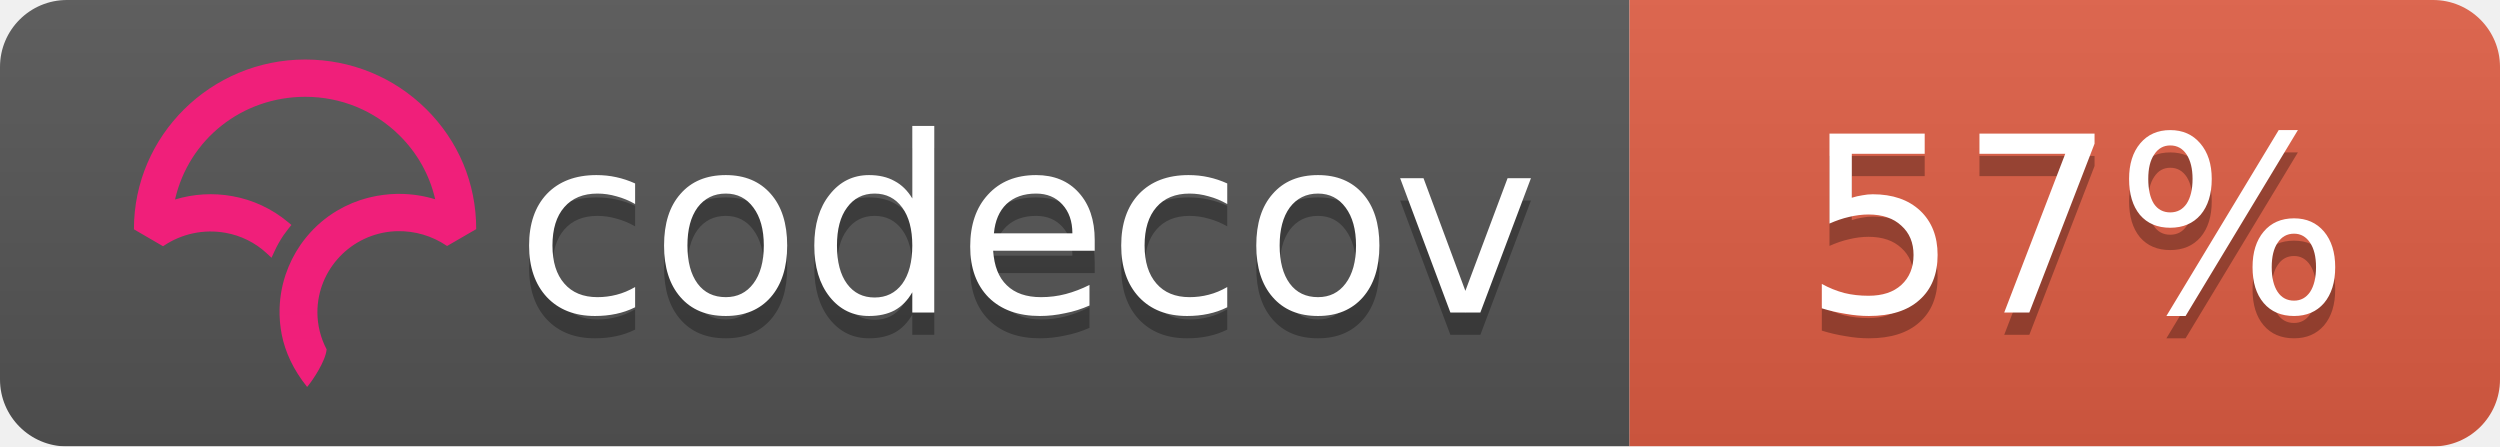
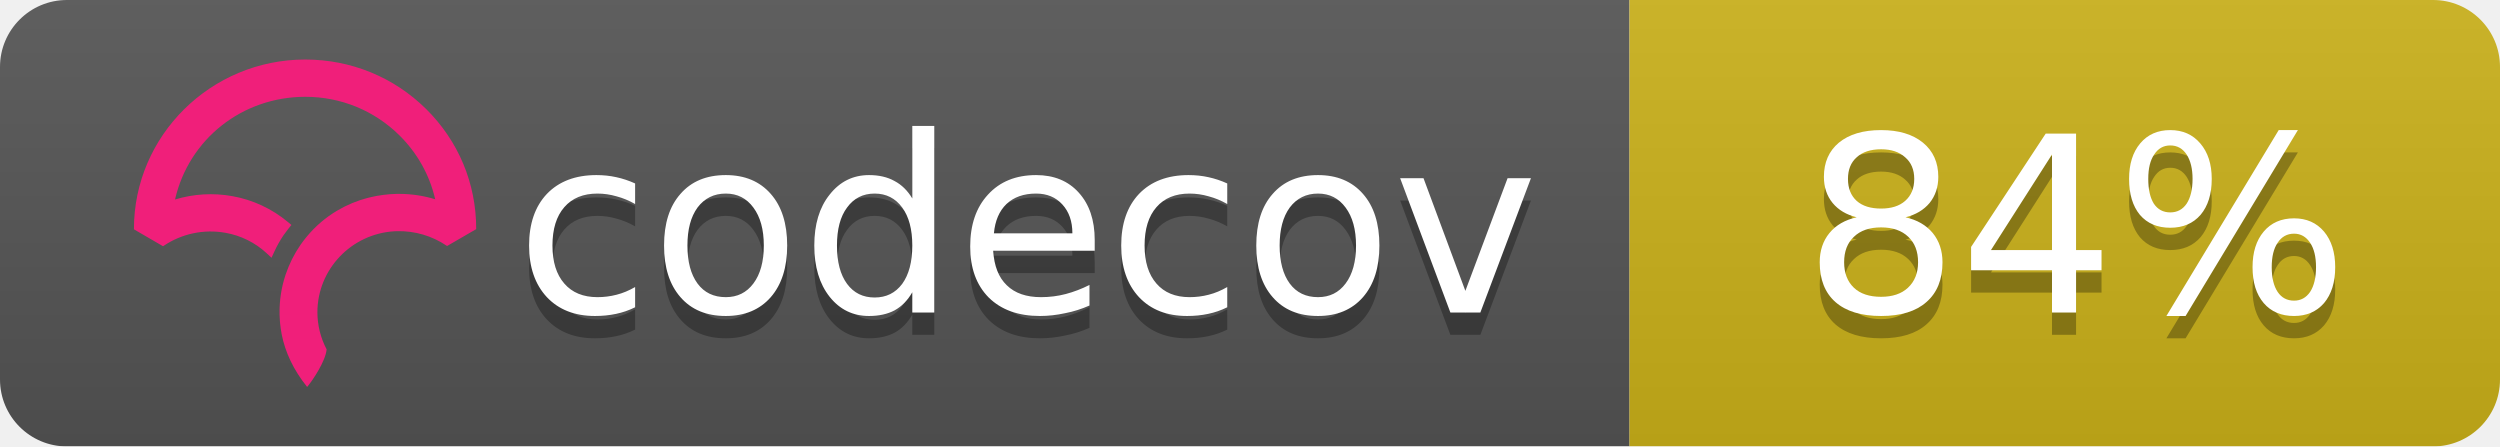
<svg xmlns="http://www.w3.org/2000/svg" width="112" height="20">
  <linearGradient id="b" x2="0" y2="100%">
    <stop offset="0" stop-color="#bbb" stop-opacity=".1" />
    <stop offset="1" stop-opacity=".1" />
  </linearGradient>
  <mask id="a">
    <rect width="112" height="20" rx="3" fill="#fff" />
  </mask>
  <g mask="url(#a)">
    <path fill="#555" d="M0 0h73v20H0z" />
-     <path fill="#e05d44" d="M73 0h39v20H73z" />
+     <path fill="#ccb21a" d="M73 0h39v20H73z" />
    <path fill="url(#b)" d="M0 0h112v20H0z" />
  </g>
  <g fill="#fff" text-anchor="middle" font-family="DejaVu Sans,Verdana,Geneva,sans-serif" font-size="11">
    <text x="46" y="15" fill="#010101" fill-opacity=".3">codecov</text>
    <text x="46" y="14">codecov</text>
-     <text x="93" y="15" fill="#010101" fill-opacity=".3">57%</text>
-     <text x="93" y="14">57%</text>
+     <text x="93" y="15" fill="#010101" fill-opacity=".3">84%</text>
+     <text x="93" y="14">84%</text>
  </g>
  <svg viewBox="120 -8 60 60">
    <path d="M23.013 0C10.333.009.01 10.22 0 22.762v.058l3.914 2.275.053-.036a11.291 11.291 0 0 1 8.352-1.767 10.911 10.911 0 0 1 5.5 2.726l.673.624.38-.828c.368-.802.793-1.556 1.264-2.24.19-.276.398-.554.637-.851l.393-.49-.484-.404a16.08 16.08 0 0 0-7.453-3.466 16.482 16.482 0 0 0-7.705.449C7.386 10.683 14.56 5.016 23.03 5.01c4.779 0 9.272 1.84 12.651 5.18 2.41 2.382 4.069 5.35 4.807 8.591a16.53 16.53 0 0 0-4.792-.723l-.292-.002a16.707 16.707 0 0 0-1.902.14l-.08.012c-.28.037-.524.074-.748.115-.11.019-.218.041-.327.063-.257.052-.51.108-.75.169l-.265.067a16.39 16.39 0 0 0-.926.276l-.056.018c-.682.23-1.36.511-2.016.838l-.052.026c-.29.145-.584.305-.899.49l-.069.04a15.596 15.596 0 0 0-4.061 3.466l-.145.175c-.29.36-.521.666-.723.96-.17.247-.34.513-.552.864l-.116.199c-.17.292-.32.57-.449.824l-.03.057a16.116 16.116 0 0 0-.843 2.029l-.034.102a15.65 15.65 0 0 0-.786 5.174l.003.214a21.523 21.523 0 0 0 .04.754c.009.119.02.237.032.355.014.145.032.29.049.432l.01.08c.01.067.017.133.026.197.034.242.074.48.119.72.463 2.419 1.62 4.836 3.345 6.99l.078.098.08-.095c.688-.81 2.395-3.38 2.539-4.922l.003-.029-.014-.025a10.727 10.727 0 0 1-1.226-4.956c0-5.76 4.545-10.544 10.343-10.89l.381-.014a11.403 11.403 0 0 1 6.651 1.957l.054.036 3.862-2.237.05-.03v-.056c.006-6.08-2.384-11.793-6.729-16.089C34.932 2.361 29.16 0 23.013 0" fill="#F01F7A" fill-rule="evenodd" />
  </svg>
</svg>
